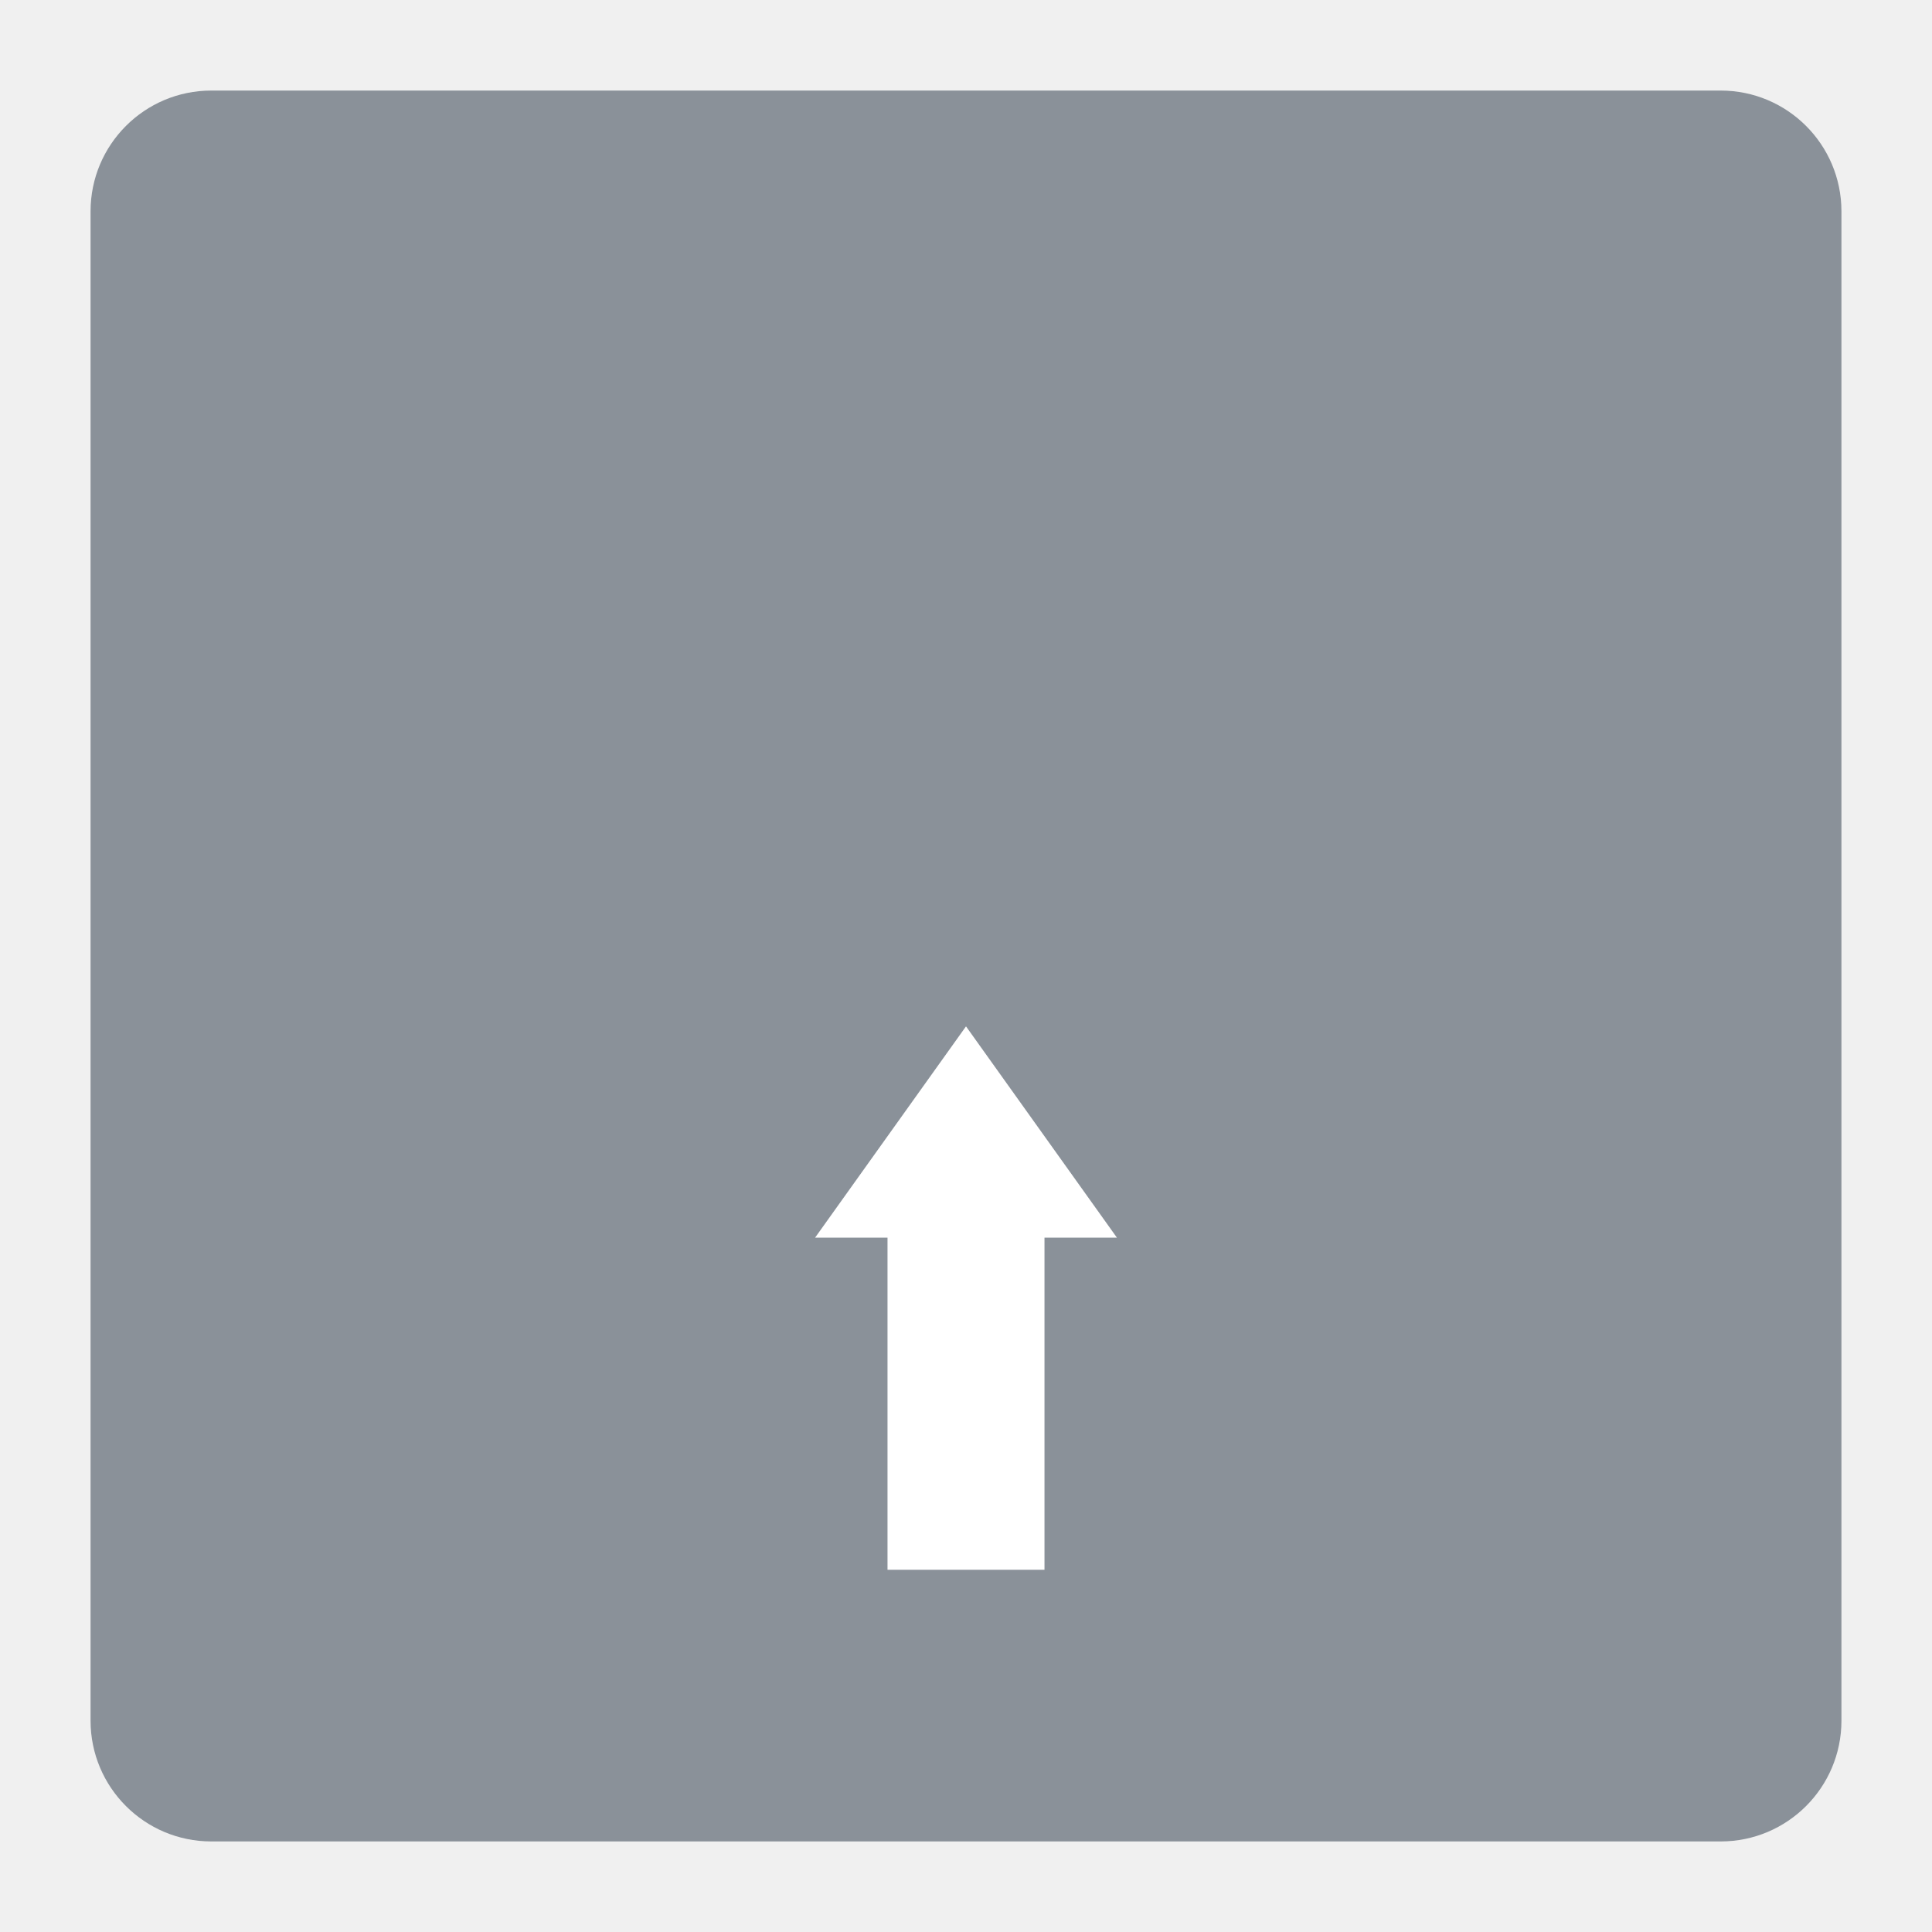
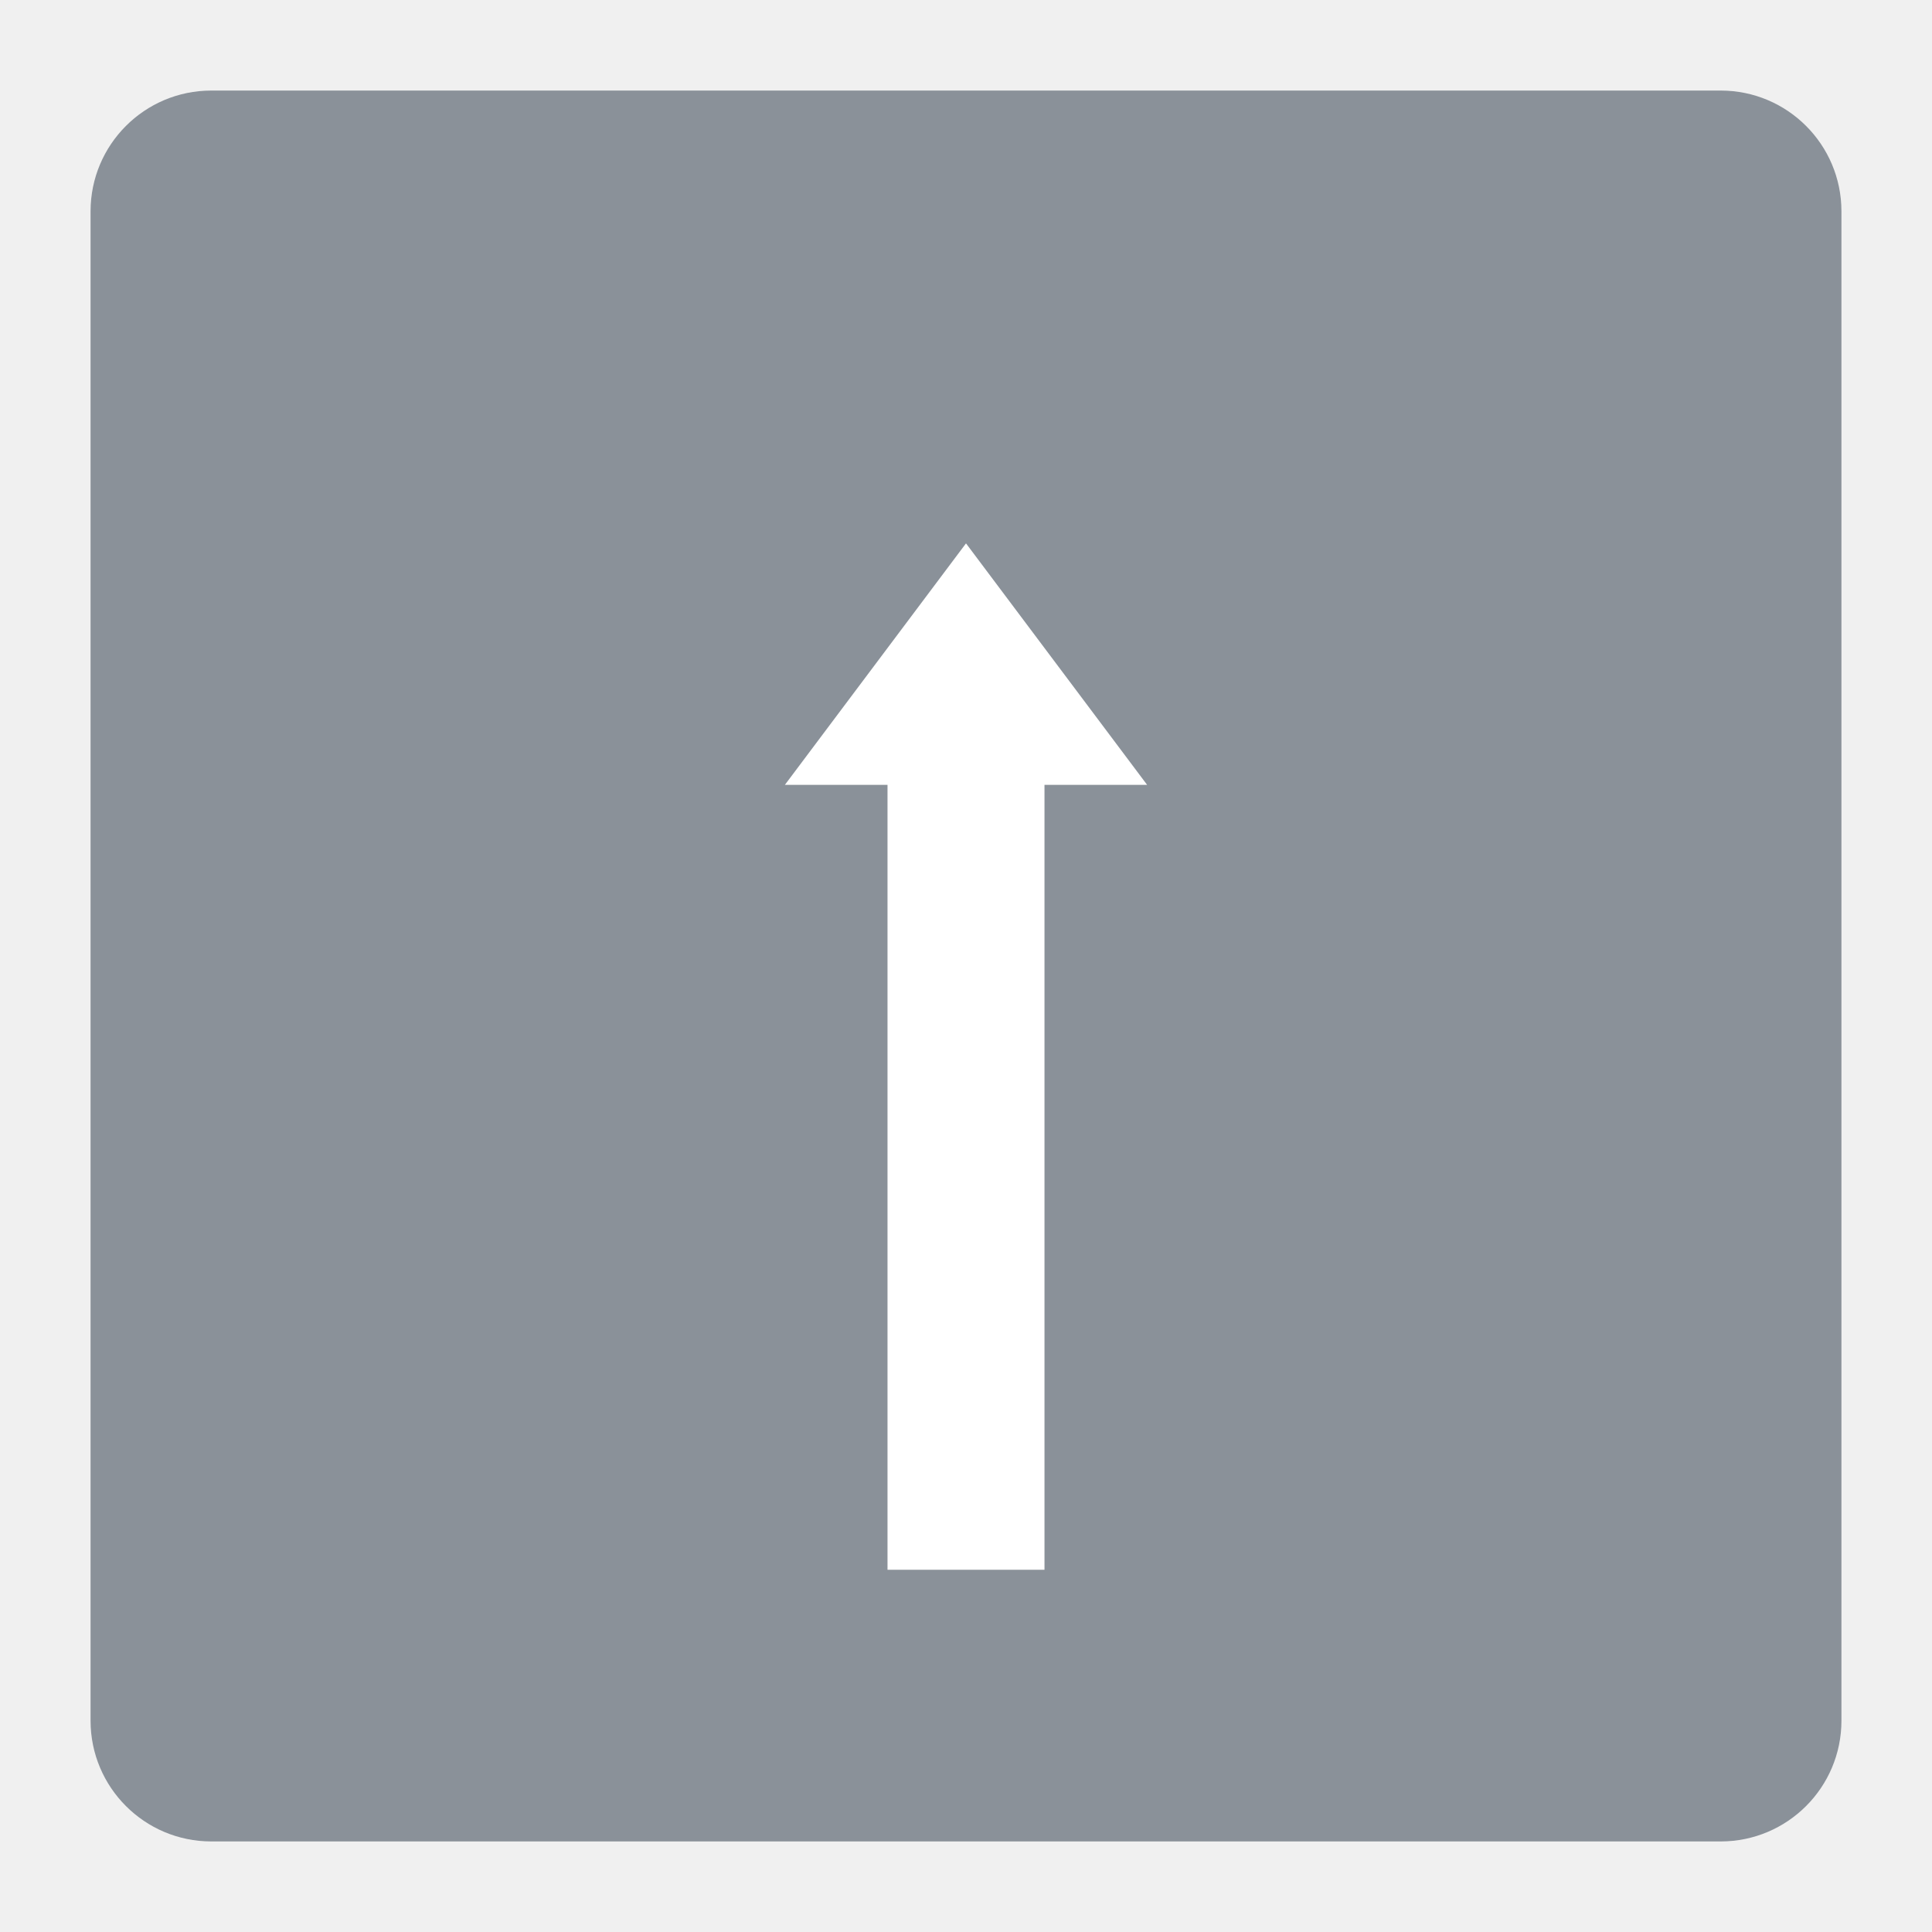
<svg xmlns="http://www.w3.org/2000/svg" width="64" height="64" viewBox="0 0 64 64">
  <rect x="3" y="3" width="58" height="58" rx="4" fill="#8A9199" />
-   <g transform="translate(32 52) rotate(0)">
-     <path d="M-2.6 0 L-2.6 -11 L-5.0 -11 L0 -18 L5.0 -11 L2.6 -11 L2.6 0 Z" fill="#FFFFFF" />
-   </g>
+   <path d="M29.4 52 L29.4 26 L26 26 L32 18 L38 26 L34.6 26 L34.6 52 Z" fill="#FFFFFF" />
</svg>
